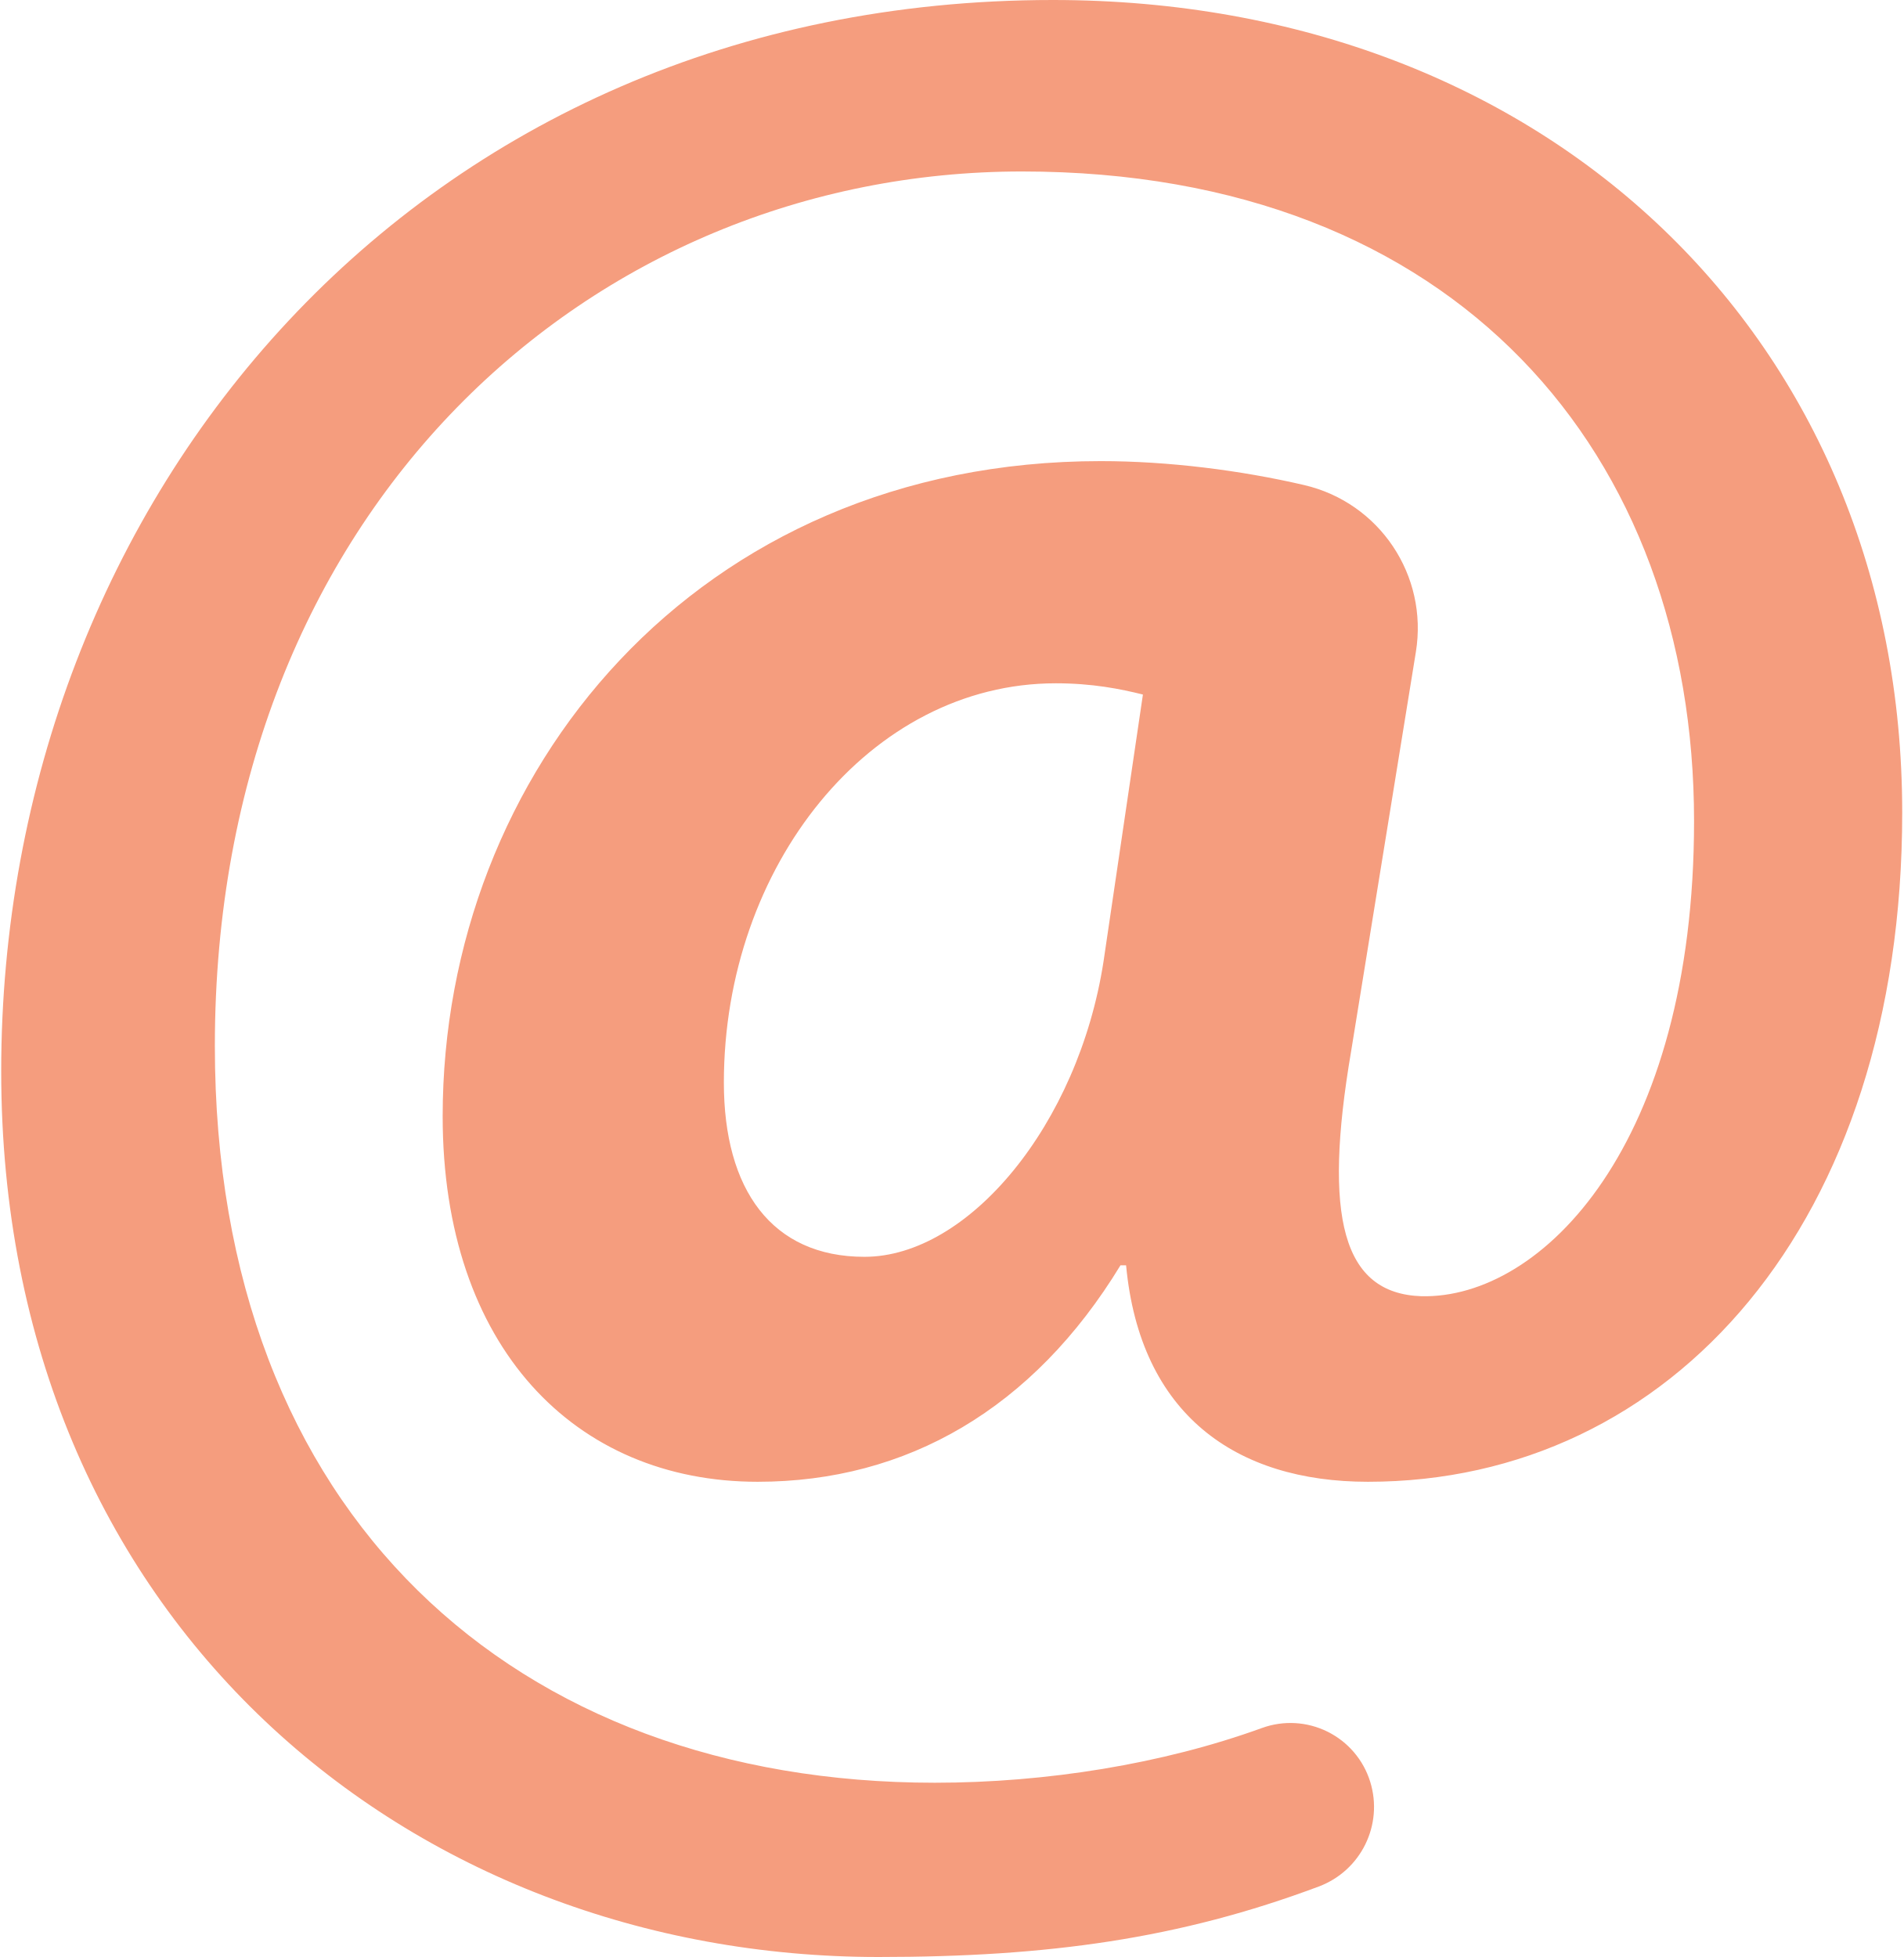
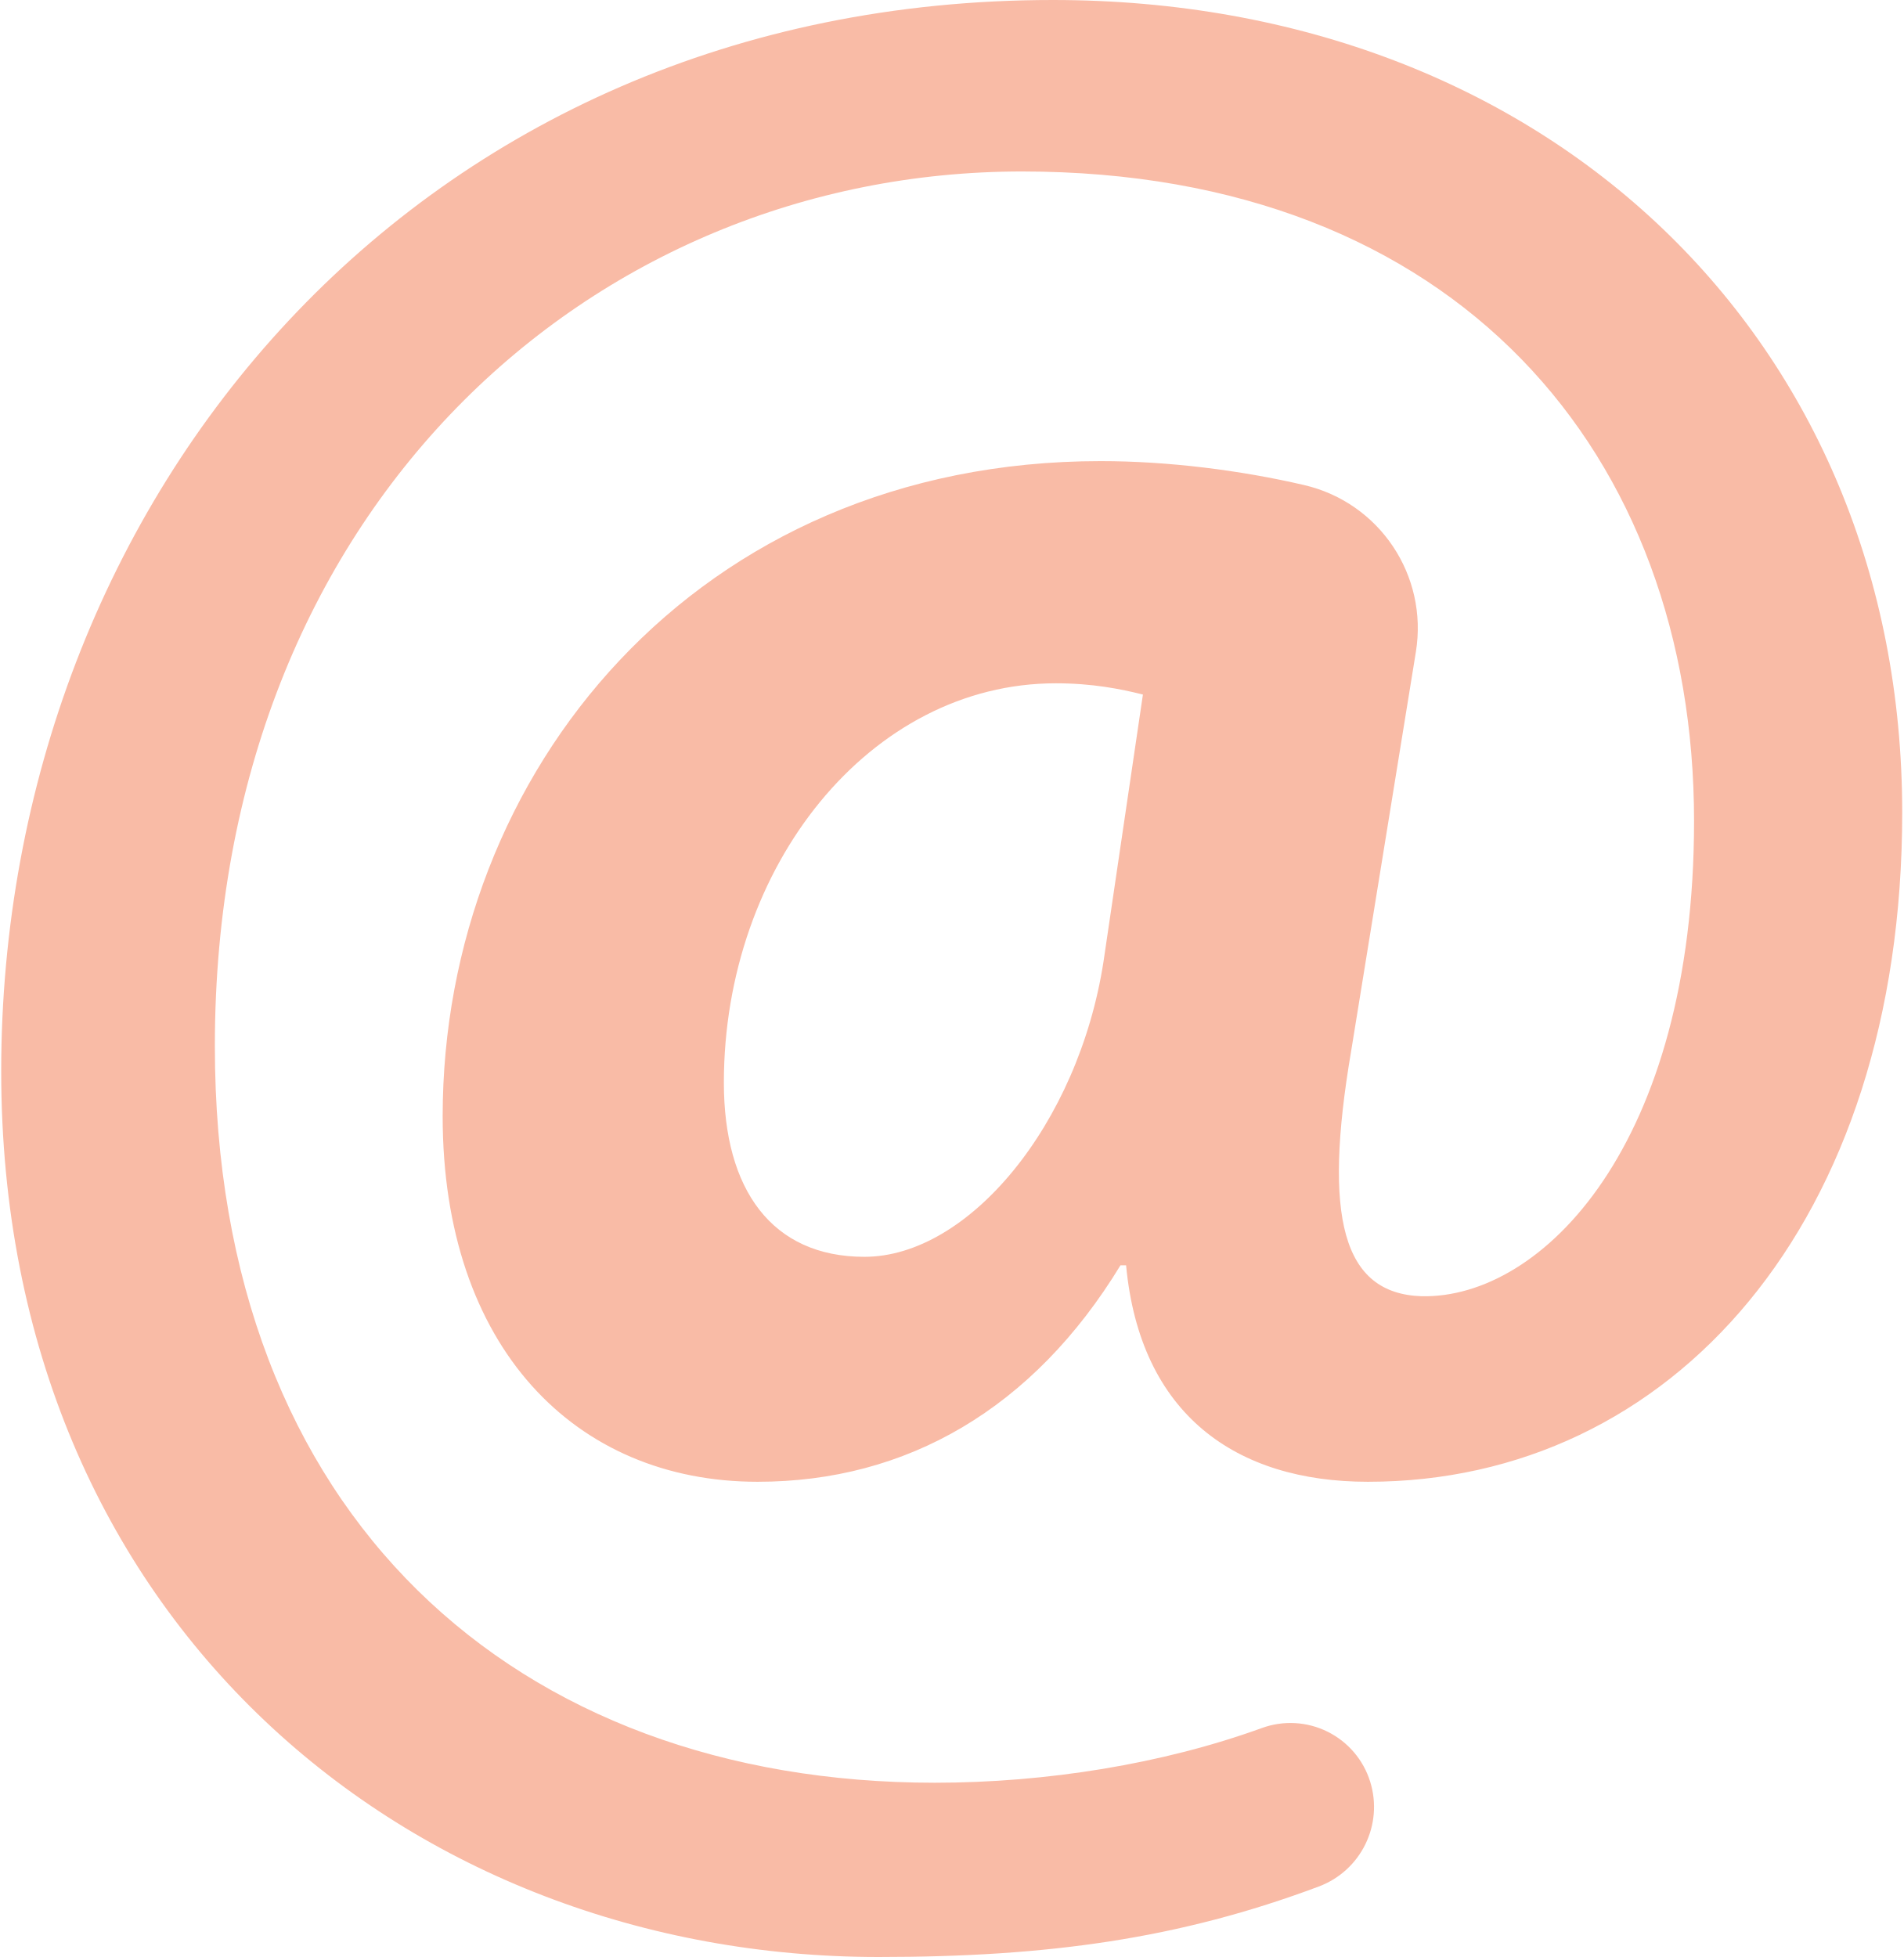
<svg xmlns="http://www.w3.org/2000/svg" width="778" height="800" viewBox="0 0 778 800" fill="none">
-   <path d="M560.049 728.337C565.518 745.953 556.297 764.718 539.024 771.19C482.108 792.513 428.513 800 359.099 800C168.302 800 0.493 663.246 0.493 437.928C0.491 203.477 170.602 0 430.365 0C632.669 0 777.509 139.086 777.509 332.208C777.509 500.019 683.25 605.735 559.116 605.735C505.106 605.735 465.984 578.168 460.277 517.247H457.98C422.311 575.887 370.605 605.735 309.684 605.735C234.942 605.735 180.934 550.571 180.934 456.315C180.934 316.121 284.401 188.497 449.926 188.497C477.489 188.497 507.135 192.255 533.051 198.286C563.885 205.461 583.796 235.232 578.729 266.482L552.236 429.874C540.709 497.736 548.762 528.758 580.955 529.881C630.385 531.057 692.428 467.822 692.428 335.632C692.428 186.213 595.888 70.097 417.729 70.097C241.866 70.097 87.82 208.058 87.82 427.591C87.82 619.541 210.848 728.762 382.081 728.762C427.648 728.762 475.274 721.103 515.83 706.38C524.59 703.202 534.266 703.751 542.614 707.89C550.962 712.031 557.272 719.405 560.036 728.305L560.049 728.337ZM467.154 283.921C457.975 281.624 446.466 279.325 431.535 279.325C355.633 279.325 295.873 354.022 295.873 442.553C295.873 486.226 315.434 513.773 353.334 513.773C395.866 513.773 440.711 459.784 451.046 393.094L467.154 283.921Z" fill="#F59D7E" />
+   <path d="M560.049 728.337C565.518 745.953 556.297 764.718 539.023 771.19C482.108 792.513 428.513 800 359.099 800C168.301 800 0.492 663.246 0.492 437.928C0.491 203.477 170.602 0 430.364 0C632.669 0 777.509 139.086 777.509 332.208C777.509 500.019 683.25 605.735 559.115 605.735C505.106 605.735 465.983 578.168 460.277 517.247H457.979C422.31 575.887 370.604 605.735 309.683 605.735C234.942 605.735 180.933 550.571 180.933 456.315C180.933 316.121 284.401 188.497 449.925 188.497C477.489 188.497 507.135 192.255 533.05 198.286C563.884 205.461 583.796 235.232 578.728 266.482L552.235 429.874C540.709 497.736 548.761 528.758 580.954 529.881C630.384 531.057 692.427 467.822 692.427 335.632C692.427 186.213 595.887 70.097 417.729 70.097C241.866 70.097 87.819 208.058 87.819 427.591C87.819 619.541 210.847 728.762 382.08 728.762C427.647 728.762 475.274 721.103 515.83 706.38C524.589 703.202 534.266 703.751 542.614 707.89C550.961 712.031 557.272 719.405 560.036 728.305L560.049 728.337ZM467.154 283.921C457.975 281.624 446.466 279.325 431.535 279.325C355.633 279.325 295.872 354.022 295.872 442.553C295.872 486.226 315.433 513.773 353.334 513.773C395.865 513.773 440.711 459.784 451.046 393.094L467.154 283.921Z" fill="#F9BBA6" />
</svg>
